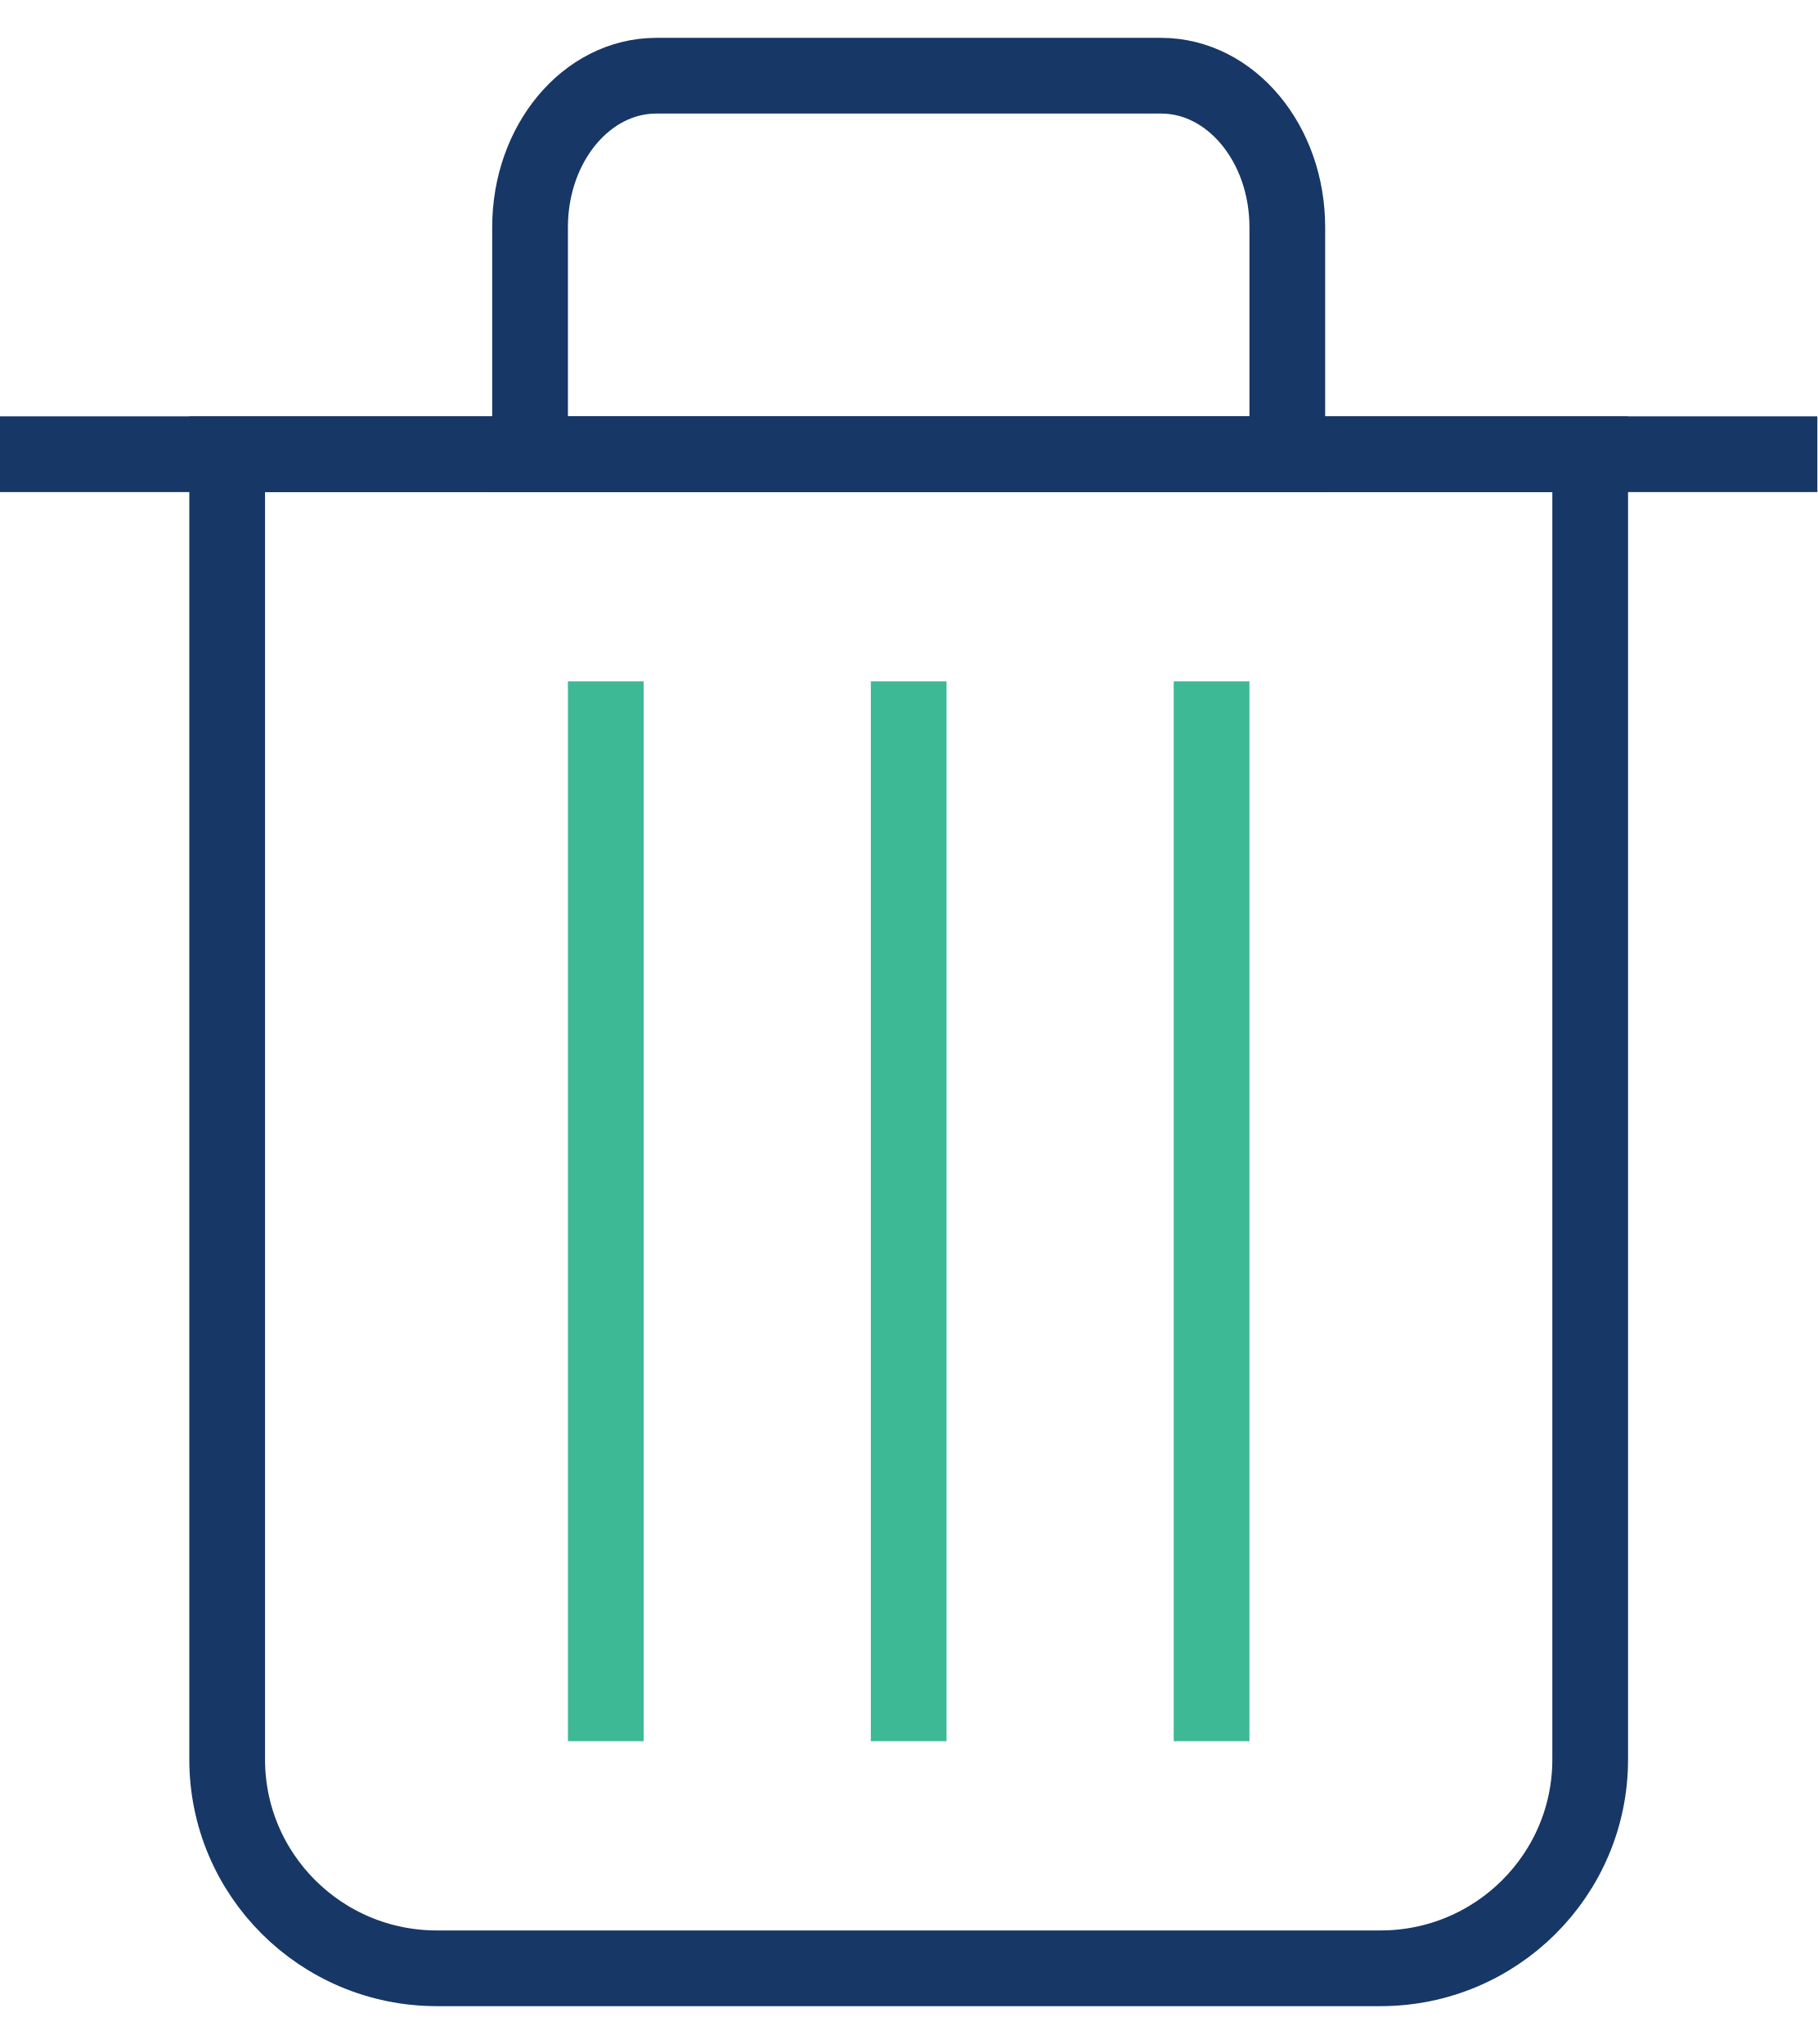
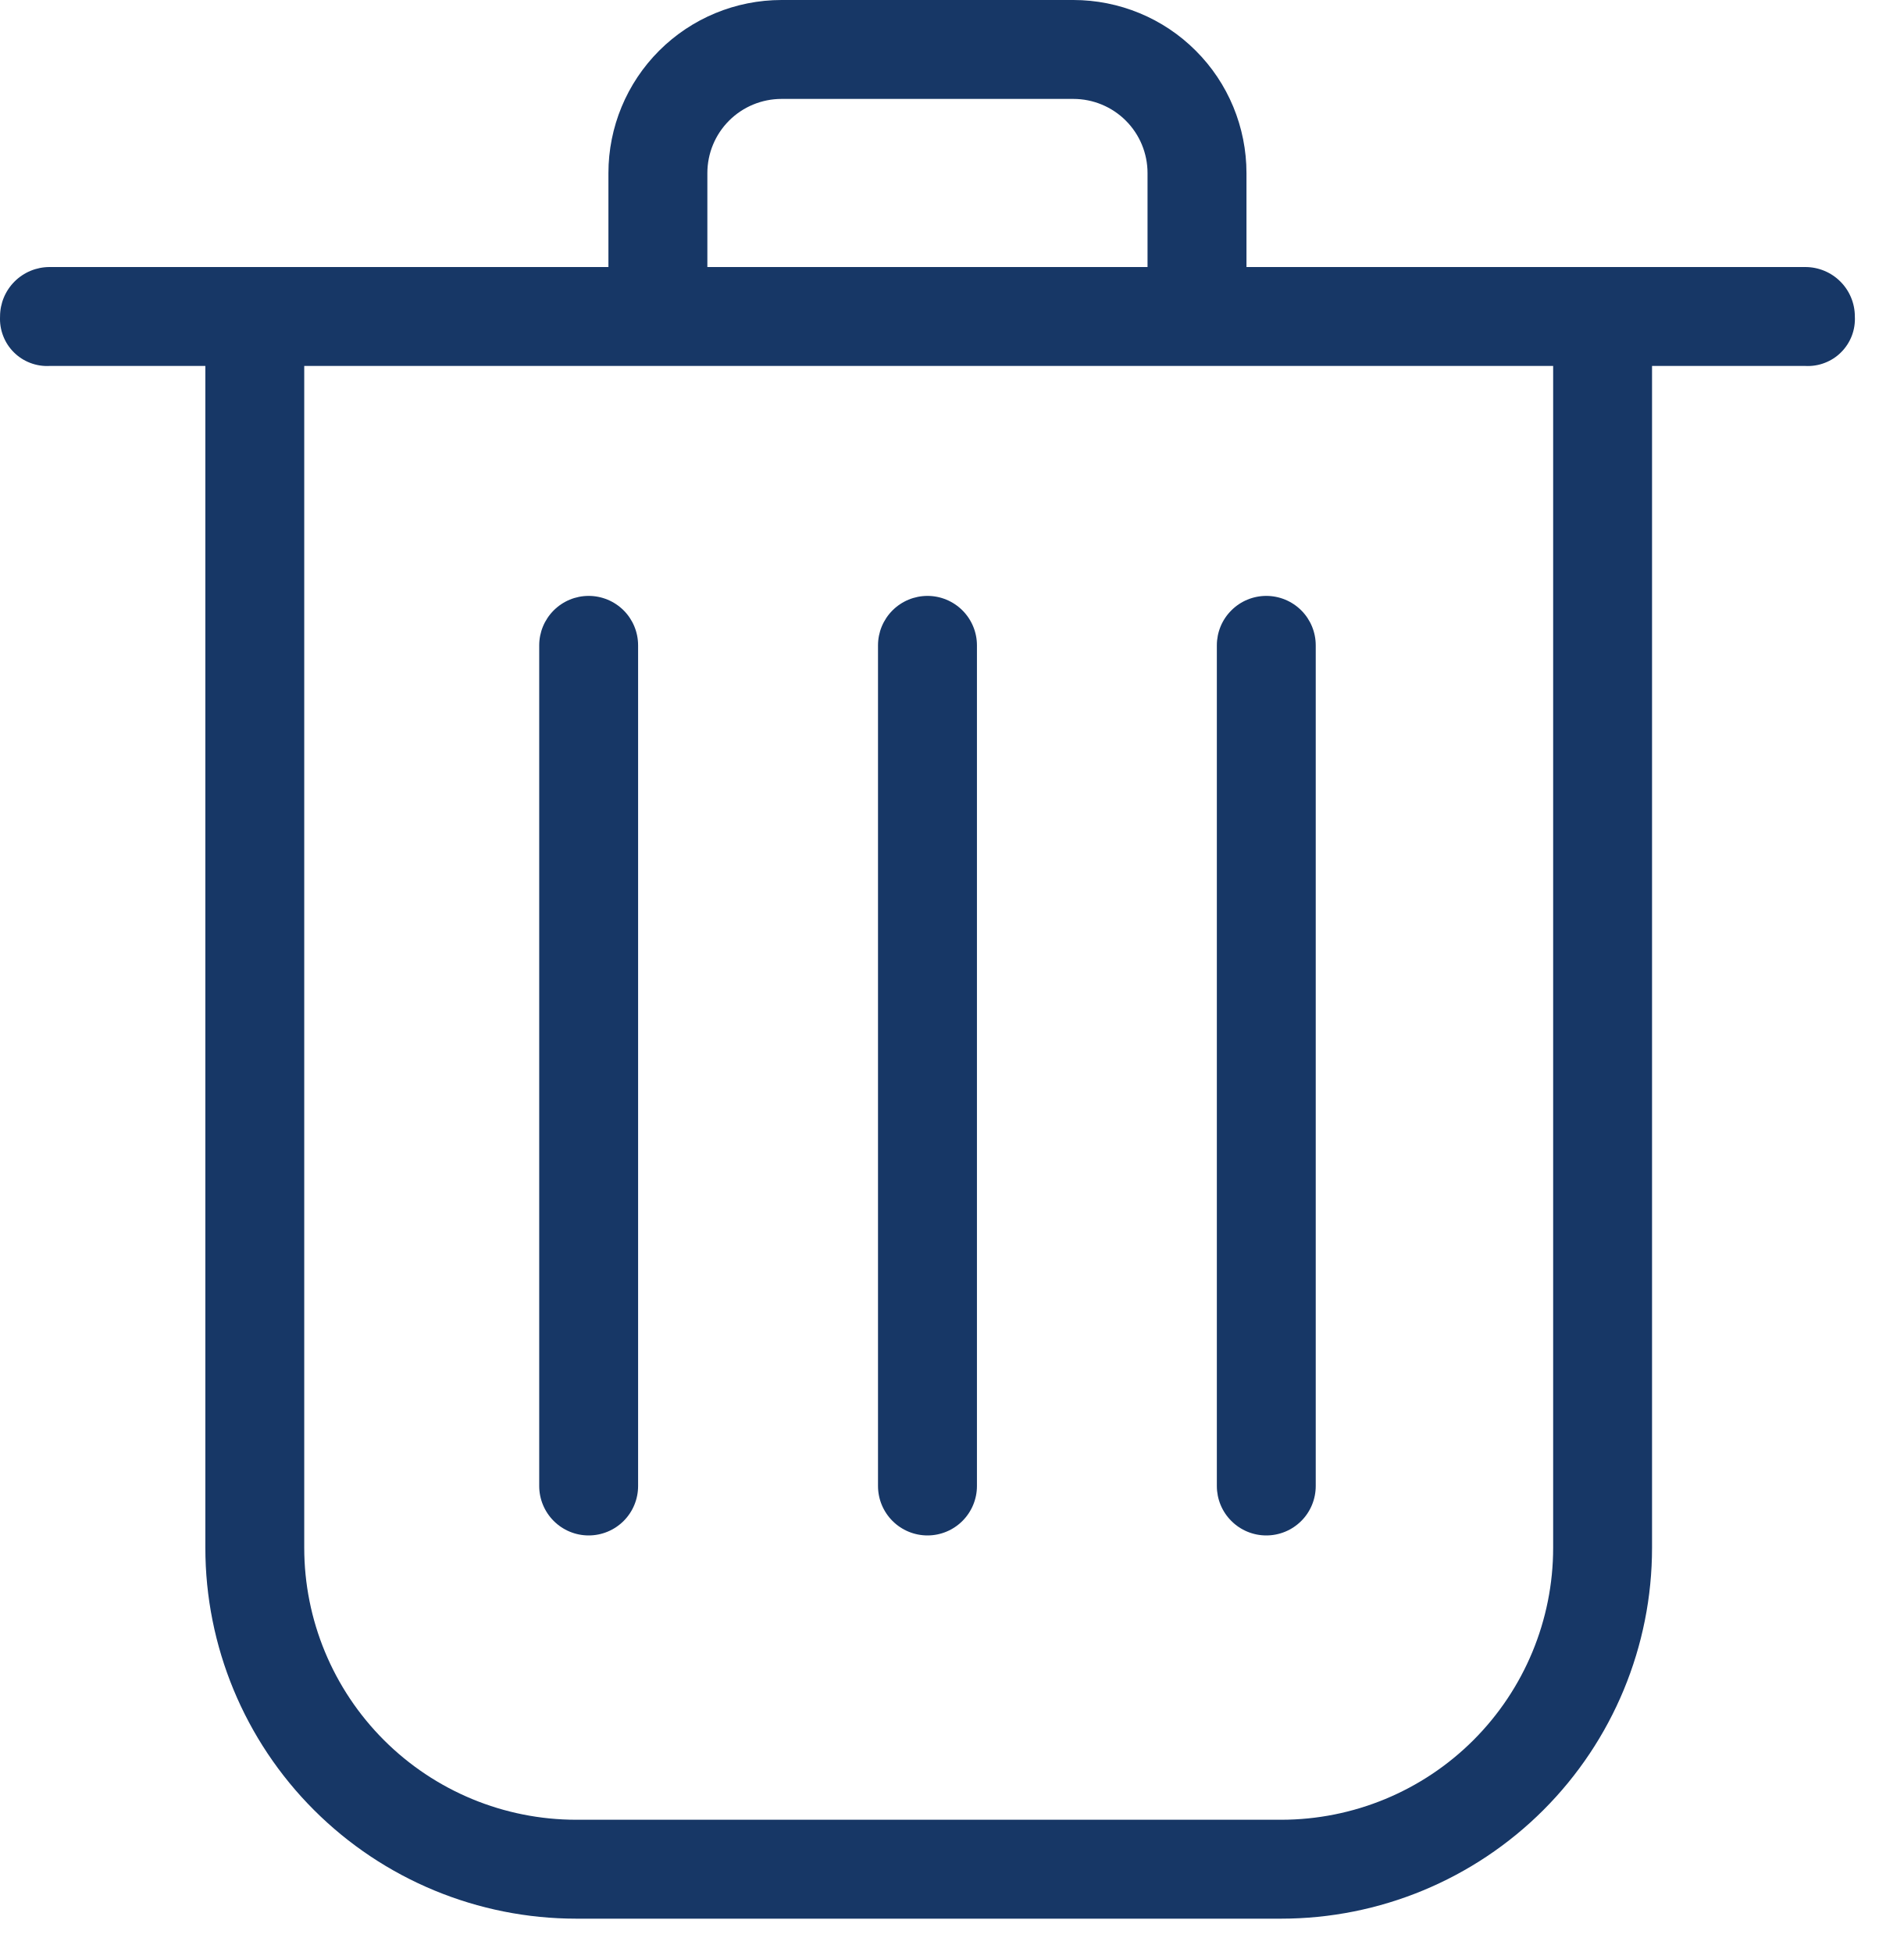
- <svg xmlns="http://www.w3.org/2000/svg" width="24px" height="27px" viewBox="0 0 24 27" version="1.1">
-   <defs />
-   <g id="Page-1" stroke="none" stroke-width="1" fill="none" fill-rule="evenodd">
-     <g id="trash" transform="translate(0, 1)">
-       <path d="M21,5 L21,22.241 C21,23.765 19.76,25 18.231,25 L5.769,25 C4.24,25 3,23.765 3,22.241 L3,5 L21,5 Z" id="Path" stroke="#173766" />
-       <polygon id="Path" stroke="#173766" points="0 5 5.25 5 21 5 24 5" />
-       <path d="M17,5 L7,5 L7,2 C7,0.895 7.746,0 8.667,0 L15.333,0 C16.254,0 17,0.895 17,2 L17,5 Z" id="Path" stroke="#173766" />
-       <path d="M12,8 L12,22 L12,8 Z" id="Path" stroke="#3EB995" />
-       <path d="M16,8 L16,22 L16,8 Z" id="Path" stroke="#3EB995" />
-       <path d="M8,8 L8,22 L8,8 Z" id="Path" stroke="#3EB995" />
-     </g>
-   </g>
+ <svg xmlns="http://www.w3.org/2000/svg" width="39" height="40" viewBox="0 0 39 40" fill="none">
+   <path d="M36.987 5.472H25.537V3.547C25.537 3.081 25.445 2.62 25.267 2.189C25.089 1.759 24.828 1.368 24.498 1.039C24.169 0.709 23.778 0.448 23.348 0.27C22.917 0.092 22.456 0 21.99 0H16.012C15.071 0 14.169 0.374 13.504 1.039C12.839 1.704 12.465 2.606 12.465 3.547V5.472H1.015C0.746 5.472 0.488 5.579 0.298 5.769C0.108 5.959 0.001 6.216 0.001 6.485C-0.006 6.62 0.015 6.755 0.064 6.881C0.112 7.008 0.186 7.122 0.282 7.218C0.378 7.314 0.492 7.388 0.618 7.436C0.745 7.485 0.88 7.506 1.015 7.499H4.207V31.717C4.207 33.733 5.007 35.666 6.433 37.091C7.858 38.516 9.791 39.317 11.807 39.317H26.246C28.262 39.317 30.195 38.516 31.62 37.091C33.045 35.666 33.846 33.733 33.846 31.717V7.499H36.987C37.123 7.506 37.258 7.485 37.384 7.436C37.51 7.388 37.625 7.314 37.72 7.218C37.816 7.122 37.89 7.008 37.939 6.881C37.987 6.755 38.008 6.62 38.001 6.485C38.001 6.216 37.894 5.959 37.704 5.769C37.514 5.579 37.256 5.472 36.987 5.472ZM14.492 3.547C14.492 3.143 14.652 2.757 14.937 2.472C15.222 2.187 15.609 2.027 16.012 2.027H21.99C22.393 2.027 22.78 2.187 23.065 2.472C23.35 2.757 23.51 3.143 23.51 3.547V5.472H14.492V3.547ZM31.82 31.717C31.82 33.195 31.232 34.613 30.187 35.658C29.142 36.703 27.724 37.29 26.246 37.29H11.807C10.328 37.29 8.911 36.703 7.866 35.658C6.821 34.613 6.233 33.195 6.233 31.717V7.499H31.82V31.717Z" fill="#173766" />
+   <path d="M12.06 31.464C12.329 31.464 12.587 31.357 12.777 31.167C12.967 30.977 13.073 30.719 13.073 30.451V13.224C13.073 12.956 12.967 12.698 12.777 12.508C12.587 12.318 12.329 12.211 12.06 12.211C11.791 12.211 11.534 12.318 11.344 12.508C11.154 12.698 11.047 12.956 11.047 13.224V30.451C11.047 30.719 11.154 30.977 11.344 31.167C11.534 31.357 11.791 31.464 12.06 31.464Z" fill="#173766" />
+   <path d="M19.002 31.464C19.27 31.464 19.528 31.357 19.718 31.167C19.908 30.977 20.015 30.719 20.015 30.451V13.224C20.015 12.956 19.908 12.698 19.718 12.508C19.528 12.318 19.27 12.211 19.002 12.211C18.733 12.211 18.475 12.318 18.285 12.508C18.095 12.698 17.988 12.956 17.988 13.224V30.451C17.988 30.719 18.095 30.977 18.285 31.167C18.475 31.357 18.733 31.464 19.002 31.464Z" fill="#173766" />
+   <path d="M25.943 31.464C26.212 31.464 26.47 31.357 26.66 31.167C26.85 30.977 26.956 30.719 26.956 30.451V13.224C26.956 12.956 26.85 12.698 26.66 12.508C26.47 12.318 26.212 12.211 25.943 12.211C25.674 12.211 25.416 12.318 25.227 12.508C25.036 12.698 24.93 12.956 24.93 13.224V30.451C24.93 30.719 25.036 30.977 25.227 31.167C25.416 31.357 25.674 31.464 25.943 31.464Z" fill="#173766" />
</svg>
